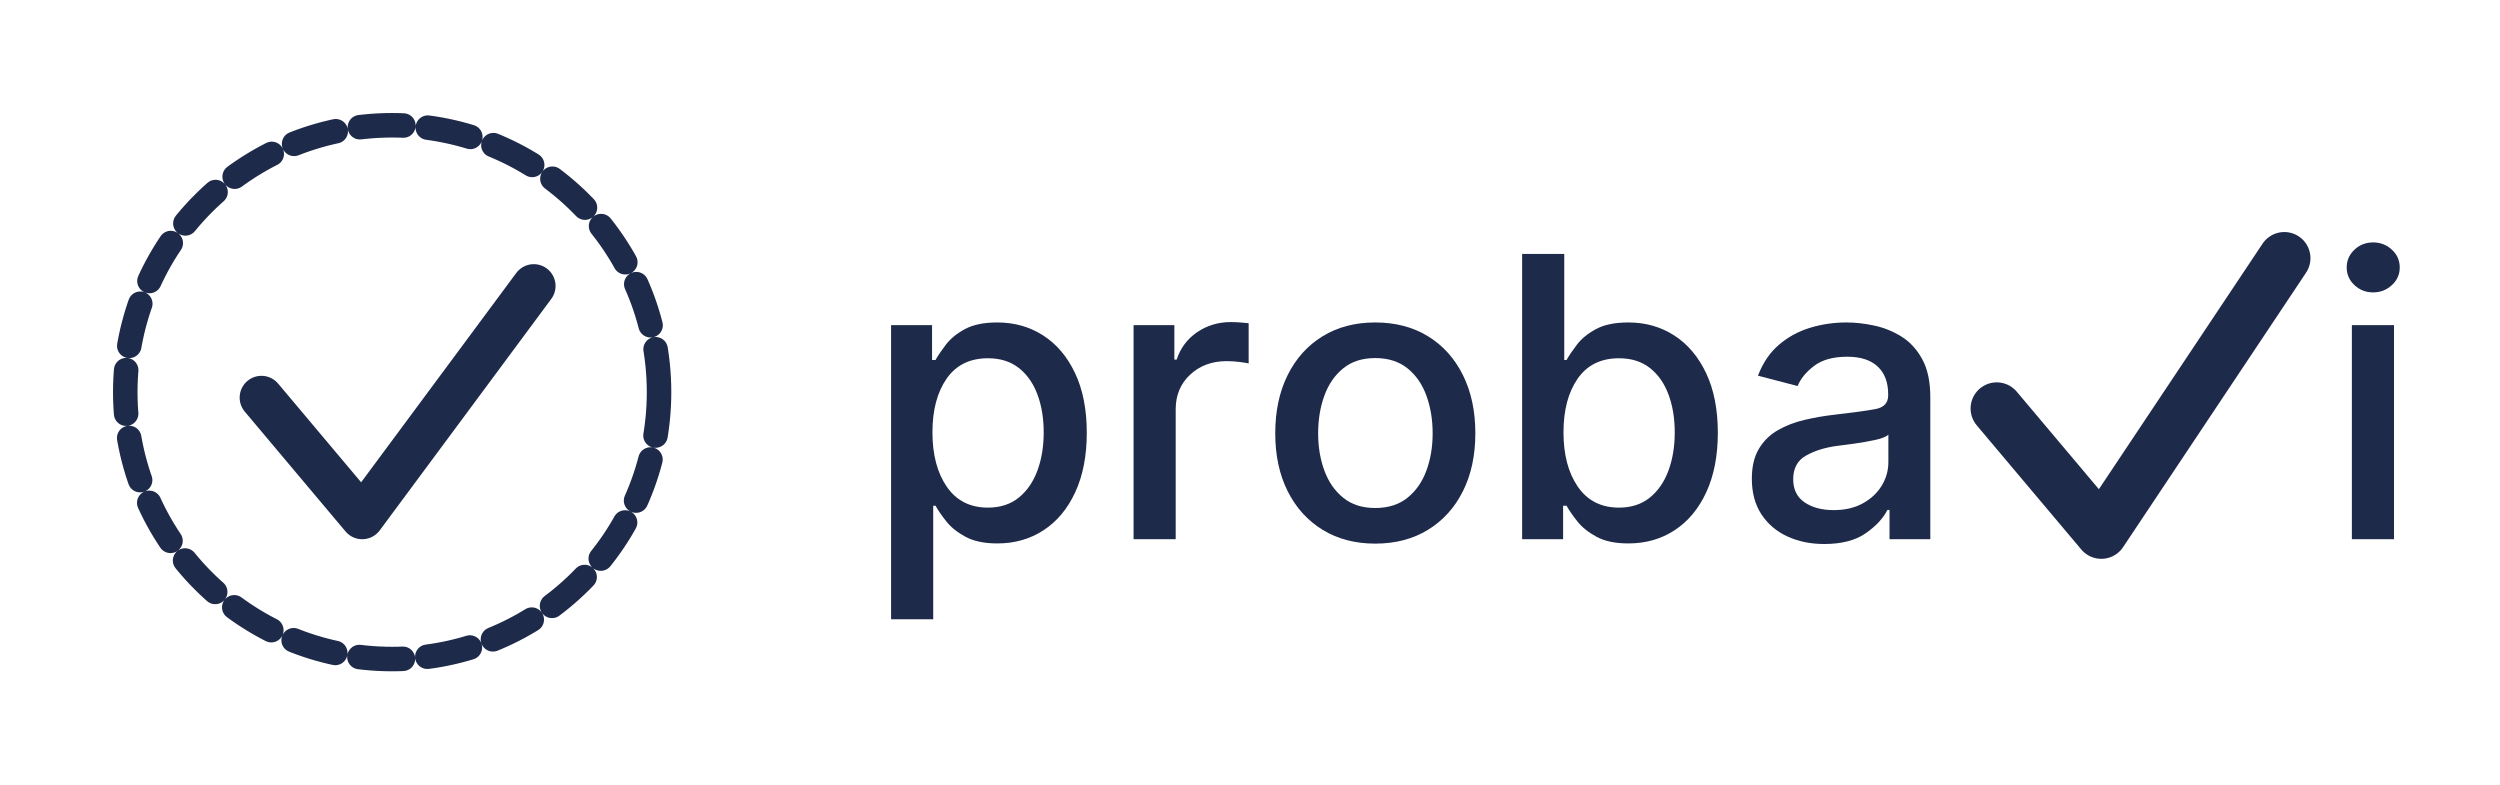
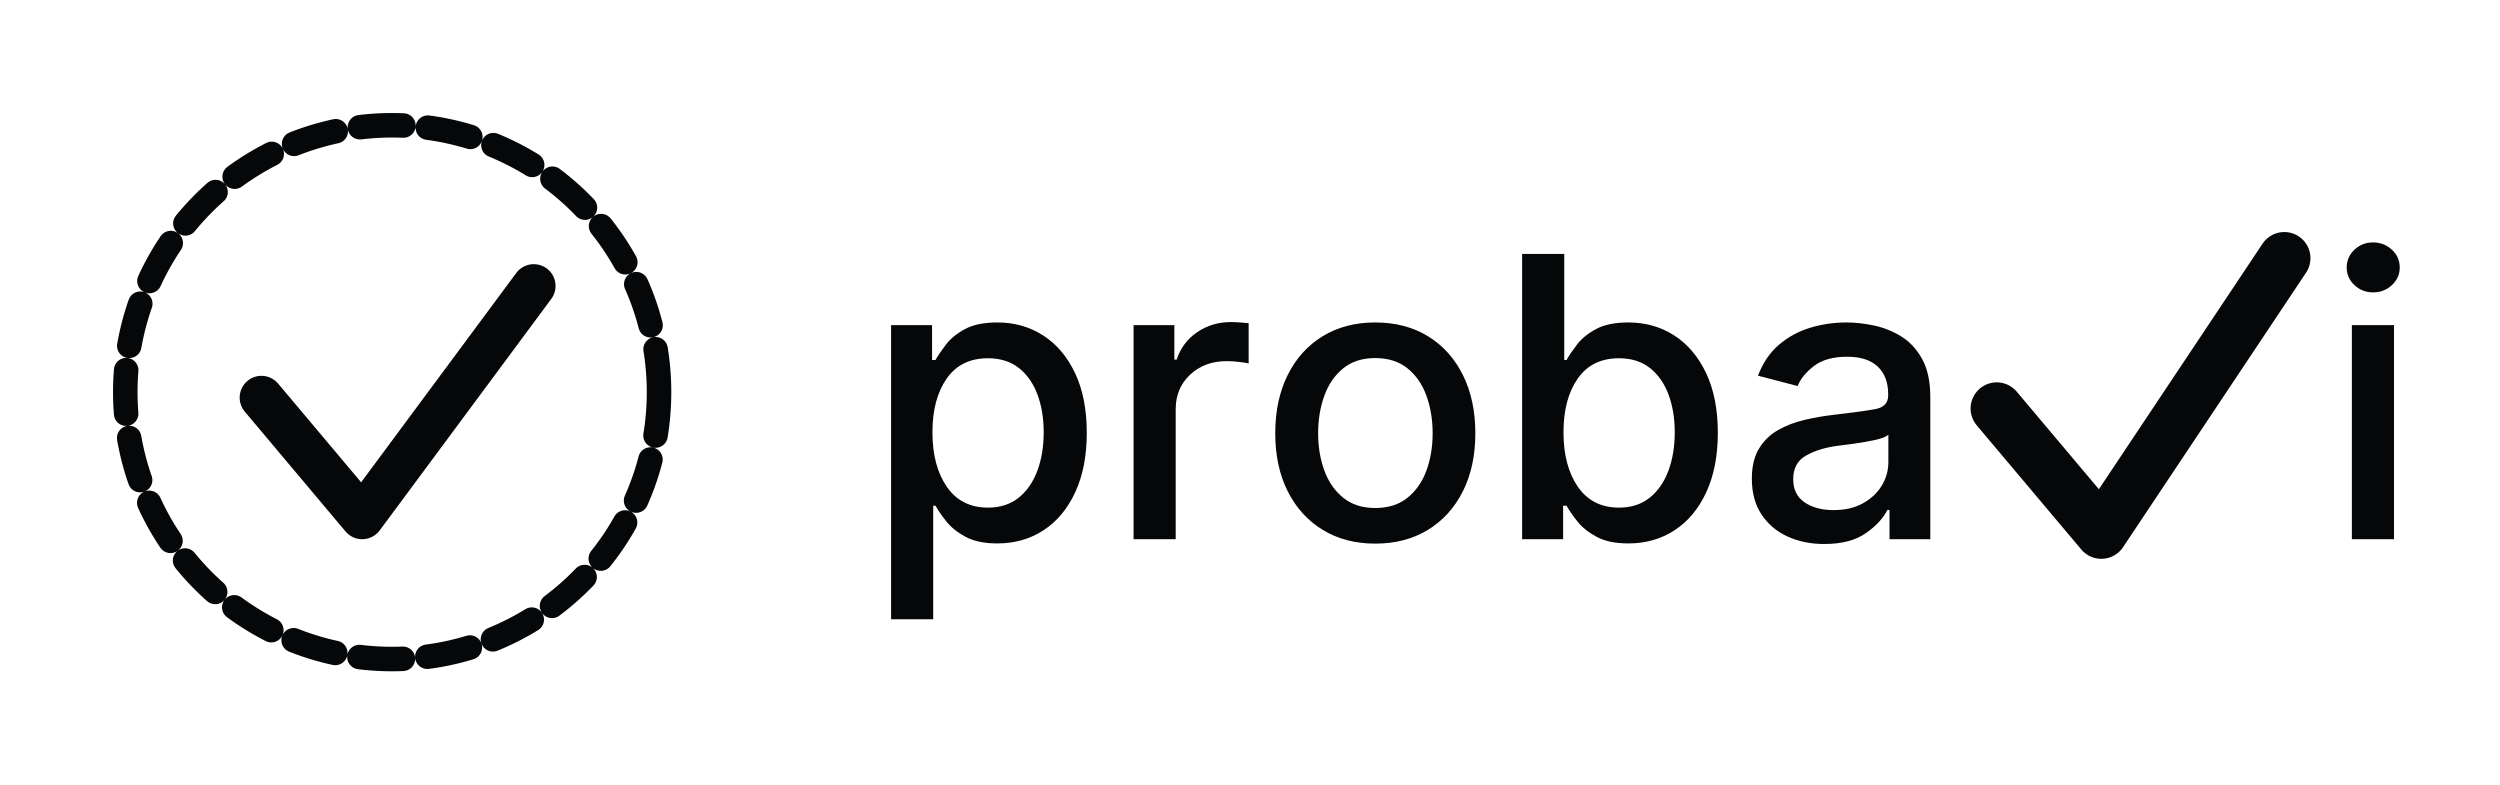
<svg xmlns="http://www.w3.org/2000/svg" viewBox="0 0 765 240" width="765" height="240">
  <g transform="translate(20,20) scale(0.8333333)">
-     <circle cx="120" cy="120" r="98" fill="none" stroke="#1E2A4A" stroke-width="9" stroke-dasharray="16 9" stroke-linecap="round" />
-     <path d="M 72 122 L 109 166 L 172 81" fill="none" stroke="#1E2A4A" stroke-width="16" stroke-linecap="round" stroke-linejoin="round" />
+     <circle cx="120" cy="120" r="98" fill="none" stroke="#050709" stroke-width="9" stroke-dasharray="16 9" stroke-linecap="round" />
+     <path d="M 72 122 L 109 166 L 172 81" fill="none" stroke="#050709" stroke-width="16" stroke-linecap="round" stroke-linejoin="round" />
  </g>
-   <path transform="translate(264.0,165) scale(0.058594,-0.058594)" d="M148 -418V1118H362V936H380Q399 970 434.5 1016.5Q470 1063 534.0 1097.5Q598 1132 703 1132Q837 1132 942.5 1064.0Q1048 996 1109.0 867.0Q1170 738 1170 556Q1170 376 1110.0 246.0Q1050 116 944.5 47.0Q839 -22 703 -22Q601 -22 537.0 12.5Q473 47 436.5 93.0Q400 139 380 175H368V-418ZM654 165Q750 165 814.5 217.0Q879 269 912.0 358.0Q945 447 945 558Q945 668 912.5 755.5Q880 843 815.5 894.0Q751 945 654 945Q512 945 438.0 838.5Q364 732 364 558Q364 383 439.0 274.0Q514 165 654 165Z" fill="#1E2A4A" />
-   <path transform="translate(338.2,165) scale(0.058594,-0.058594)" d="M148 0V1118H361V938H373Q403 1029 480.5 1081.5Q558 1134 656 1134Q677 1134 704.5 1132.0Q732 1130 749 1128V918Q737 921 703.0 925.5Q669 930 634 930Q519 930 443.5 859.5Q368 789 368 679V0Z" fill="#1E2A4A" />
-   <path transform="translate(384.6,165) scale(0.058594,-0.058594)" d="M618 -23Q461 -23 343.5 49.0Q226 121 161.0 250.5Q96 380 96 553Q96 727 161.0 857.5Q226 988 343.5 1060.0Q461 1132 618 1132Q776 1132 893.5 1060.0Q1011 988 1076.0 857.5Q1141 727 1141 553Q1141 380 1076.0 250.5Q1011 121 893.5 49.0Q776 -23 618 -23ZM618 163Q720 163 786.5 216.5Q853 270 885.5 358.5Q918 447 918 553Q918 660 885.5 749.5Q853 839 786.5 892.5Q720 946 618 946Q517 946 451.0 892.5Q385 839 352.5 749.5Q320 660 320 553Q320 447 352.5 358.5Q385 270 451.0 216.5Q517 163 618 163Z" fill="#1E2A4A" />
-   <path transform="translate(457.1,165) scale(0.058594,-0.058594)" d="M703 -22Q601 -22 537.0 12.5Q473 47 436.5 93.0Q400 139 380 175H362V0H148V1490H368V936H380Q399 970 434.5 1016.5Q470 1063 534.0 1097.5Q598 1132 703 1132Q837 1132 942.5 1064.0Q1048 996 1109.0 867.0Q1170 738 1170 556Q1170 376 1110.0 246.0Q1050 116 944.5 47.0Q839 -22 703 -22ZM654 165Q750 165 814.5 217.0Q879 269 912.0 358.0Q945 447 945 558Q945 668 912.5 755.5Q880 843 815.5 894.0Q751 945 654 945Q512 945 438.0 838.5Q364 732 364 558Q364 383 439.0 274.0Q514 165 654 165Z" fill="#1E2A4A" />
-   <path transform="translate(531.2,165) scale(0.058594,-0.058594)" d="M461 -25Q354 -25 268.5 14.5Q183 54 133.0 130.0Q83 206 83 316Q83 411 120.0 472.5Q157 534 219.0 569.5Q281 605 357.5 623.0Q434 641 513 650Q661 667 728.0 679.5Q795 692 795 751V757Q795 850 740.5 901.5Q686 953 581 953Q471 953 408.0 905.0Q345 857 322 800L115 854Q153 954 224.0 1015.0Q295 1076 386.5 1104.0Q478 1132 578 1132Q645 1132 721.0 1116.0Q797 1100 864.0 1058.5Q931 1017 973.0 940.0Q1015 863 1015 742V0H802V153H791Q758 87 677.5 31.0Q597 -25 461 -25ZM510 152Q599 152 663.0 187.5Q727 223 761.5 280.0Q796 337 796 403V546Q780 530 727.5 518.5Q675 507 617.0 499.0Q559 491 525 487Q432 474 365.5 436.5Q299 399 299 313Q299 233 358.5 192.5Q418 152 510 152Z" fill="#1E2A4A" />
-   <path transform="translate(711.0,165) scale(0.058594,-0.058594)" d="M148 0V1118H368V0ZM259 1289Q202 1289 161.5 1327.0Q121 1365 121 1419Q121 1474 161.5 1512.0Q202 1550 259 1550Q316 1550 357.0 1512.0Q398 1474 398 1419Q398 1365 357.0 1327.0Q316 1289 259 1289Z" fill="#1E2A4A" />
-   <path d="M 611 125 L 643 163 L 699 79" fill="none" stroke="#1E2A4A" stroke-width="16" stroke-linecap="round" stroke-linejoin="round" />
+   <path transform="translate(264.0,165) scale(0.058594,-0.058594)" d="M148 -418V1118H362V936H380Q399 970 434.5 1016.5Q470 1063 534.0 1097.5Q598 1132 703 1132Q837 1132 942.5 1064.0Q1048 996 1109.0 867.0Q1170 738 1170 556Q1170 376 1110.0 246.0Q1050 116 944.5 47.0Q839 -22 703 -22Q601 -22 537.0 12.5Q473 47 436.5 93.0Q400 139 380 175H368V-418ZM654 165Q750 165 814.5 217.0Q879 269 912.0 358.0Q945 447 945 558Q945 668 912.5 755.5Q880 843 815.5 894.0Q751 945 654 945Q512 945 438.0 838.5Q364 732 364 558Q364 383 439.0 274.0Q514 165 654 165Z" fill="#050709" />
+   <path transform="translate(338.2,165) scale(0.058594,-0.058594)" d="M148 0V1118H361V938H373Q403 1029 480.5 1081.5Q558 1134 656 1134Q677 1134 704.5 1132.0Q732 1130 749 1128V918Q737 921 703.0 925.5Q669 930 634 930Q519 930 443.5 859.5Q368 789 368 679V0Z" fill="#050709" />
+   <path transform="translate(384.6,165) scale(0.058594,-0.058594)" d="M618 -23Q461 -23 343.5 49.0Q226 121 161.0 250.5Q96 380 96 553Q96 727 161.0 857.5Q226 988 343.5 1060.0Q461 1132 618 1132Q776 1132 893.5 1060.0Q1011 988 1076.0 857.5Q1141 727 1141 553Q1141 380 1076.0 250.5Q1011 121 893.5 49.0Q776 -23 618 -23ZM618 163Q720 163 786.5 216.5Q853 270 885.5 358.5Q918 447 918 553Q918 660 885.5 749.5Q853 839 786.5 892.5Q720 946 618 946Q517 946 451.0 892.5Q385 839 352.5 749.5Q320 660 320 553Q320 447 352.5 358.5Q385 270 451.0 216.5Q517 163 618 163Z" fill="#050709" />
+   <path transform="translate(457.1,165) scale(0.058594,-0.058594)" d="M703 -22Q601 -22 537.0 12.5Q473 47 436.5 93.0Q400 139 380 175H362V0H148V1490H368V936H380Q399 970 434.5 1016.5Q470 1063 534.0 1097.5Q598 1132 703 1132Q837 1132 942.5 1064.0Q1048 996 1109.0 867.0Q1170 738 1170 556Q1170 376 1110.0 246.0Q1050 116 944.5 47.0Q839 -22 703 -22ZM654 165Q750 165 814.5 217.0Q879 269 912.0 358.0Q945 447 945 558Q945 668 912.5 755.5Q880 843 815.5 894.0Q751 945 654 945Q512 945 438.0 838.5Q364 732 364 558Q364 383 439.0 274.0Q514 165 654 165Z" fill="#050709" />
+   <path transform="translate(531.2,165) scale(0.058594,-0.058594)" d="M461 -25Q354 -25 268.5 14.5Q183 54 133.0 130.0Q83 206 83 316Q83 411 120.0 472.5Q157 534 219.0 569.5Q281 605 357.5 623.0Q434 641 513 650Q661 667 728.0 679.5Q795 692 795 751V757Q795 850 740.5 901.5Q686 953 581 953Q471 953 408.0 905.0Q345 857 322 800L115 854Q153 954 224.0 1015.0Q295 1076 386.5 1104.0Q478 1132 578 1132Q645 1132 721.0 1116.0Q797 1100 864.0 1058.5Q931 1017 973.0 940.0Q1015 863 1015 742V0H802V153H791Q758 87 677.5 31.0Q597 -25 461 -25ZM510 152Q599 152 663.0 187.5Q727 223 761.5 280.0Q796 337 796 403V546Q780 530 727.5 518.5Q675 507 617.0 499.0Q559 491 525 487Q432 474 365.5 436.5Q299 399 299 313Q299 233 358.5 192.5Q418 152 510 152Z" fill="#050709" />
+   <path transform="translate(711.0,165) scale(0.058594,-0.058594)" d="M148 0V1118H368V0ZM259 1289Q202 1289 161.5 1327.0Q121 1365 121 1419Q121 1474 161.5 1512.0Q202 1550 259 1550Q316 1550 357.0 1512.0Q398 1474 398 1419Q398 1365 357.0 1327.0Q316 1289 259 1289Z" fill="#050709" />
+   <path d="M 611 125 L 643 163 L 699 79" fill="none" stroke="#050709" stroke-width="16" stroke-linecap="round" stroke-linejoin="round" />
</svg>
